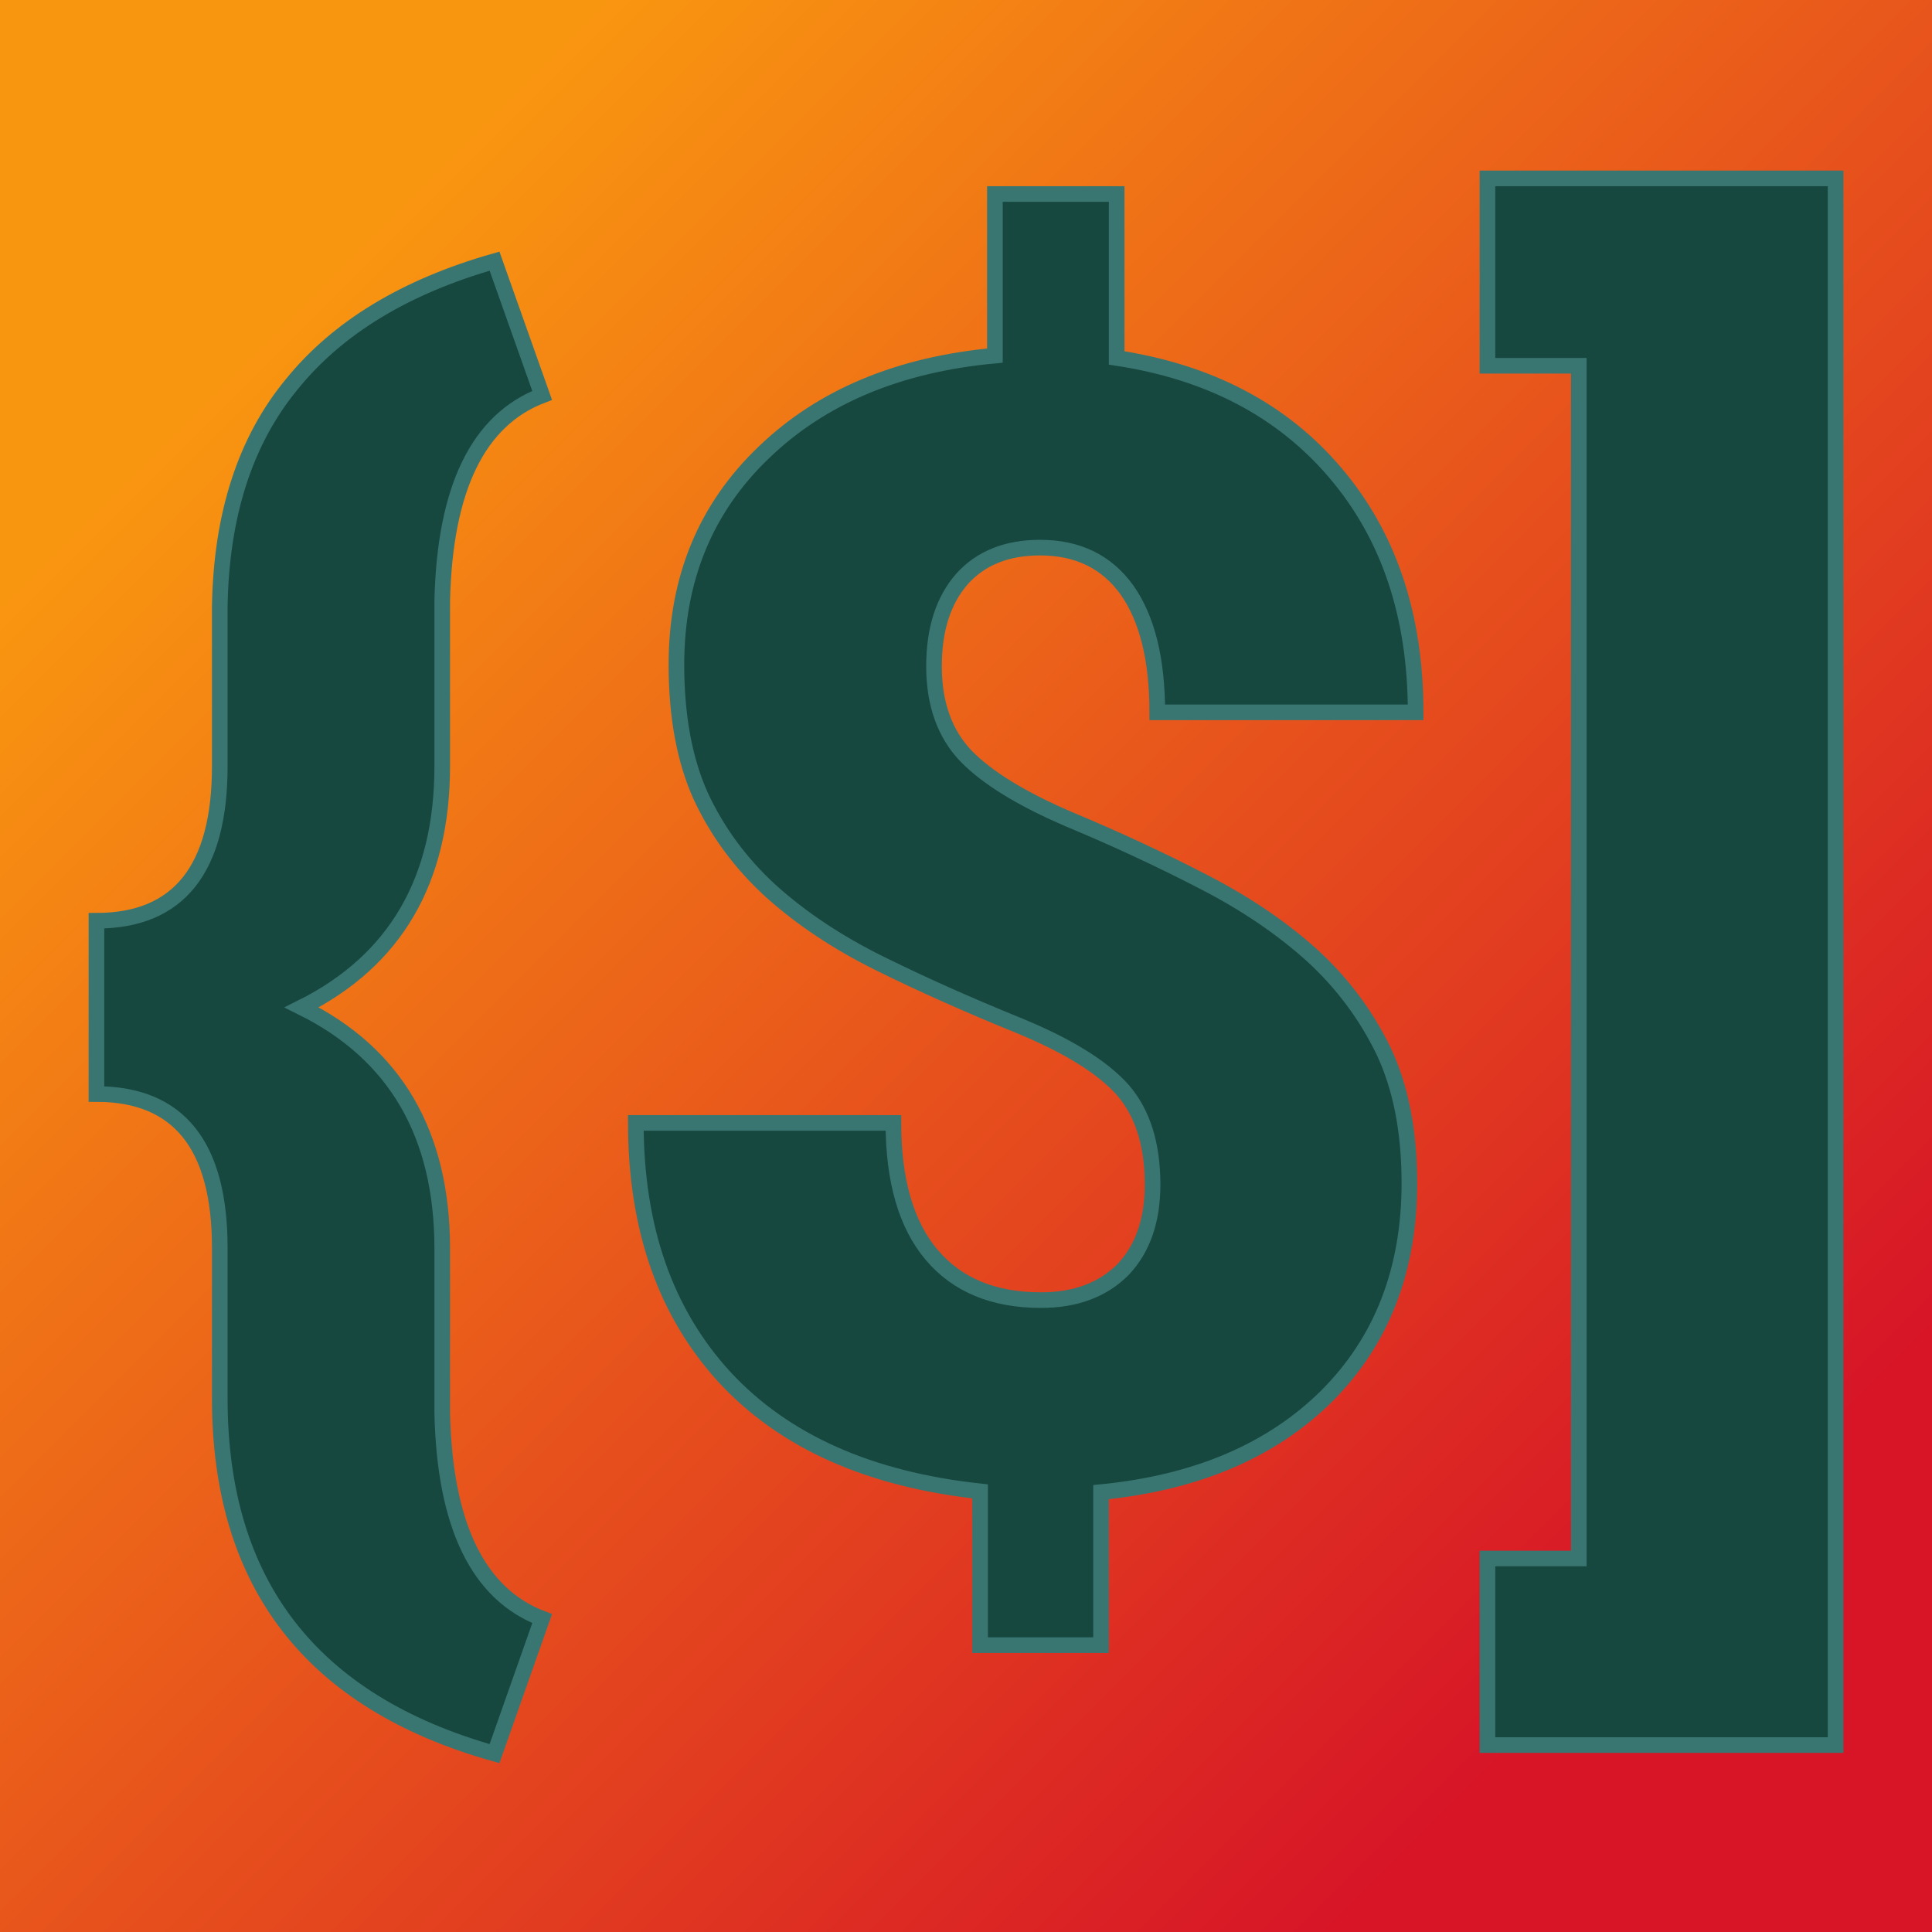
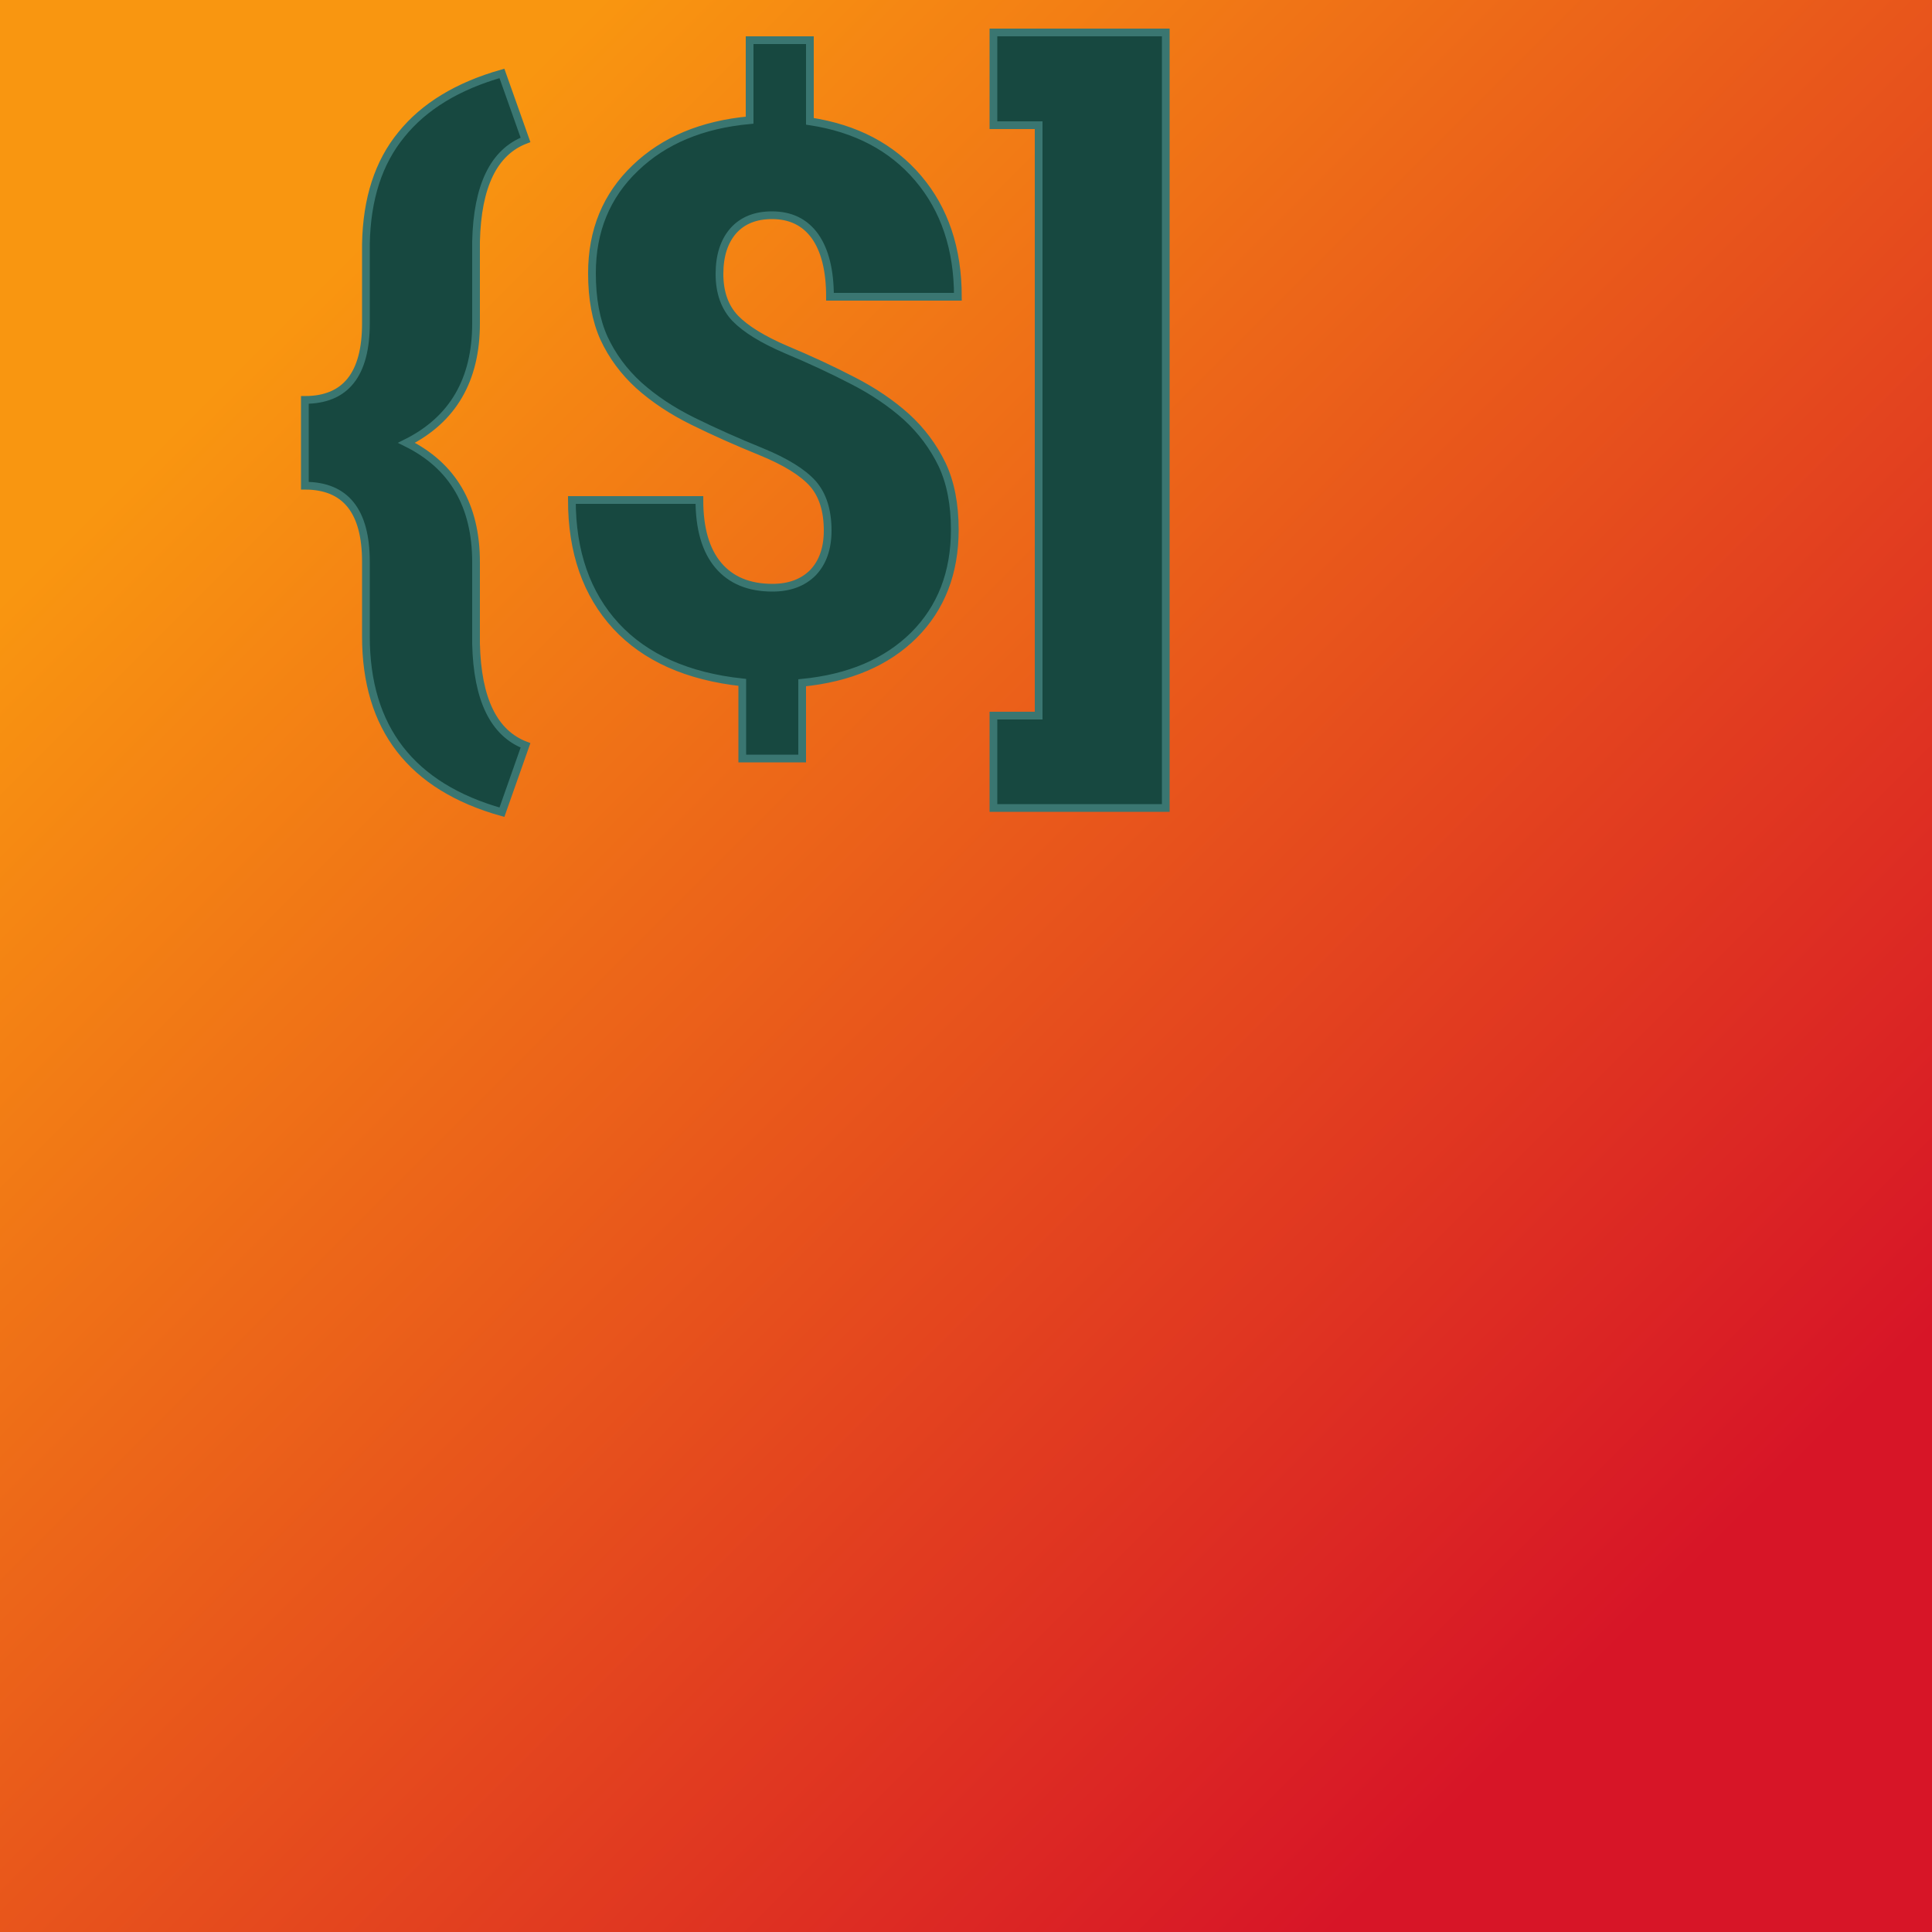
<svg xmlns="http://www.w3.org/2000/svg" version="1.1" viewBox="0 0 200 200">
  <rect width="200" height="200" fill="url('#gradient')" />
  <defs>
    <linearGradient id="gradient" gradientTransform="rotate(45 0.5 0.5)">
      <stop offset="0%" stop-color="#f99610" />
      <stop offset="100%" stop-color="#d71527" />
    </linearGradient>
  </defs>
  <g>
-     <g fill="#174840" transform="matrix(8.080666,0,0,8.080666,6.831594,153.0922)" stroke="#3a7671" stroke-width="0.2">
+     <g fill="#174840" transform="matrix(4,0,0,4,30,70)" stroke="#3a7671" stroke-width="0.2">
      <path d="M6.10 1.79L5.49 3.52Q1.97 2.53 1.97-1.03L1.97-1.03L1.97-2.96Q1.97-4.93 0.39-4.93L0.39-4.93L0.39-7.15Q1.97-7.15 1.97-9.13L1.97-9.13L1.97-11.18Q2.00-12.94 2.89-14.02Q3.77-15.11 5.49-15.60L5.49-15.60L6.10-13.88Q4.87-13.41 4.82-11.25L4.82-11.25L4.82-9.13Q4.82-6.94 3.02-6.04L3.02-6.04Q4.82-5.15 4.82-2.95L4.82-2.95L4.82-0.84Q4.87 1.32 6.10 1.79L6.10 1.79ZM13.92-3.77L13.92-3.77Q13.92-4.54 13.54-4.98Q13.15-5.42 12.20-5.81Q11.24-6.20 10.43-6.60Q9.62-7.00 9.03-7.53Q8.45-8.06 8.13-8.75Q7.82-9.44 7.82-10.43L7.82-10.43Q7.82-12.08 8.94-13.15Q10.05-14.22 11.90-14.39L11.90-14.39L11.90-16.46L13.46-16.46L13.46-14.36Q15.24-14.09 16.26-12.89Q17.29-11.68 17.29-9.82L17.29-9.82L13.98-9.82Q13.98-10.84 13.59-11.39Q13.20-11.93 12.48-11.93L12.48-11.93Q11.84-11.93 11.48-11.53Q11.12-11.12 11.12-10.41L11.12-10.41Q11.12-9.69 11.53-9.26Q11.94-8.84 12.85-8.45Q13.76-8.07 14.57-7.65Q15.37-7.24 15.96-6.71Q16.54-6.18 16.88-5.48Q17.21-4.78 17.21-3.79L17.21-3.79Q17.21-2.12 16.15-1.06Q15.09-0.01 13.26 0.17L13.26 0.17L13.26 2.13L11.71 2.13L11.71 0.16Q9.58-0.07 8.44-1.30Q7.30-2.54 7.30-4.56L7.30-4.56L10.60-4.56Q10.60-3.45 11.09-2.87Q11.58-2.29 12.49-2.29L12.49-2.29Q13.15-2.29 13.54-2.68Q13.92-3.08 13.92-3.77ZM18.21-14.26L18.21-16.66L22.67-16.66L22.67 3.41L18.21 3.41L18.21 1.02L19.38 1.02L19.38-14.26L18.21-14.26Z" />
    </g>
  </g>
</svg>
